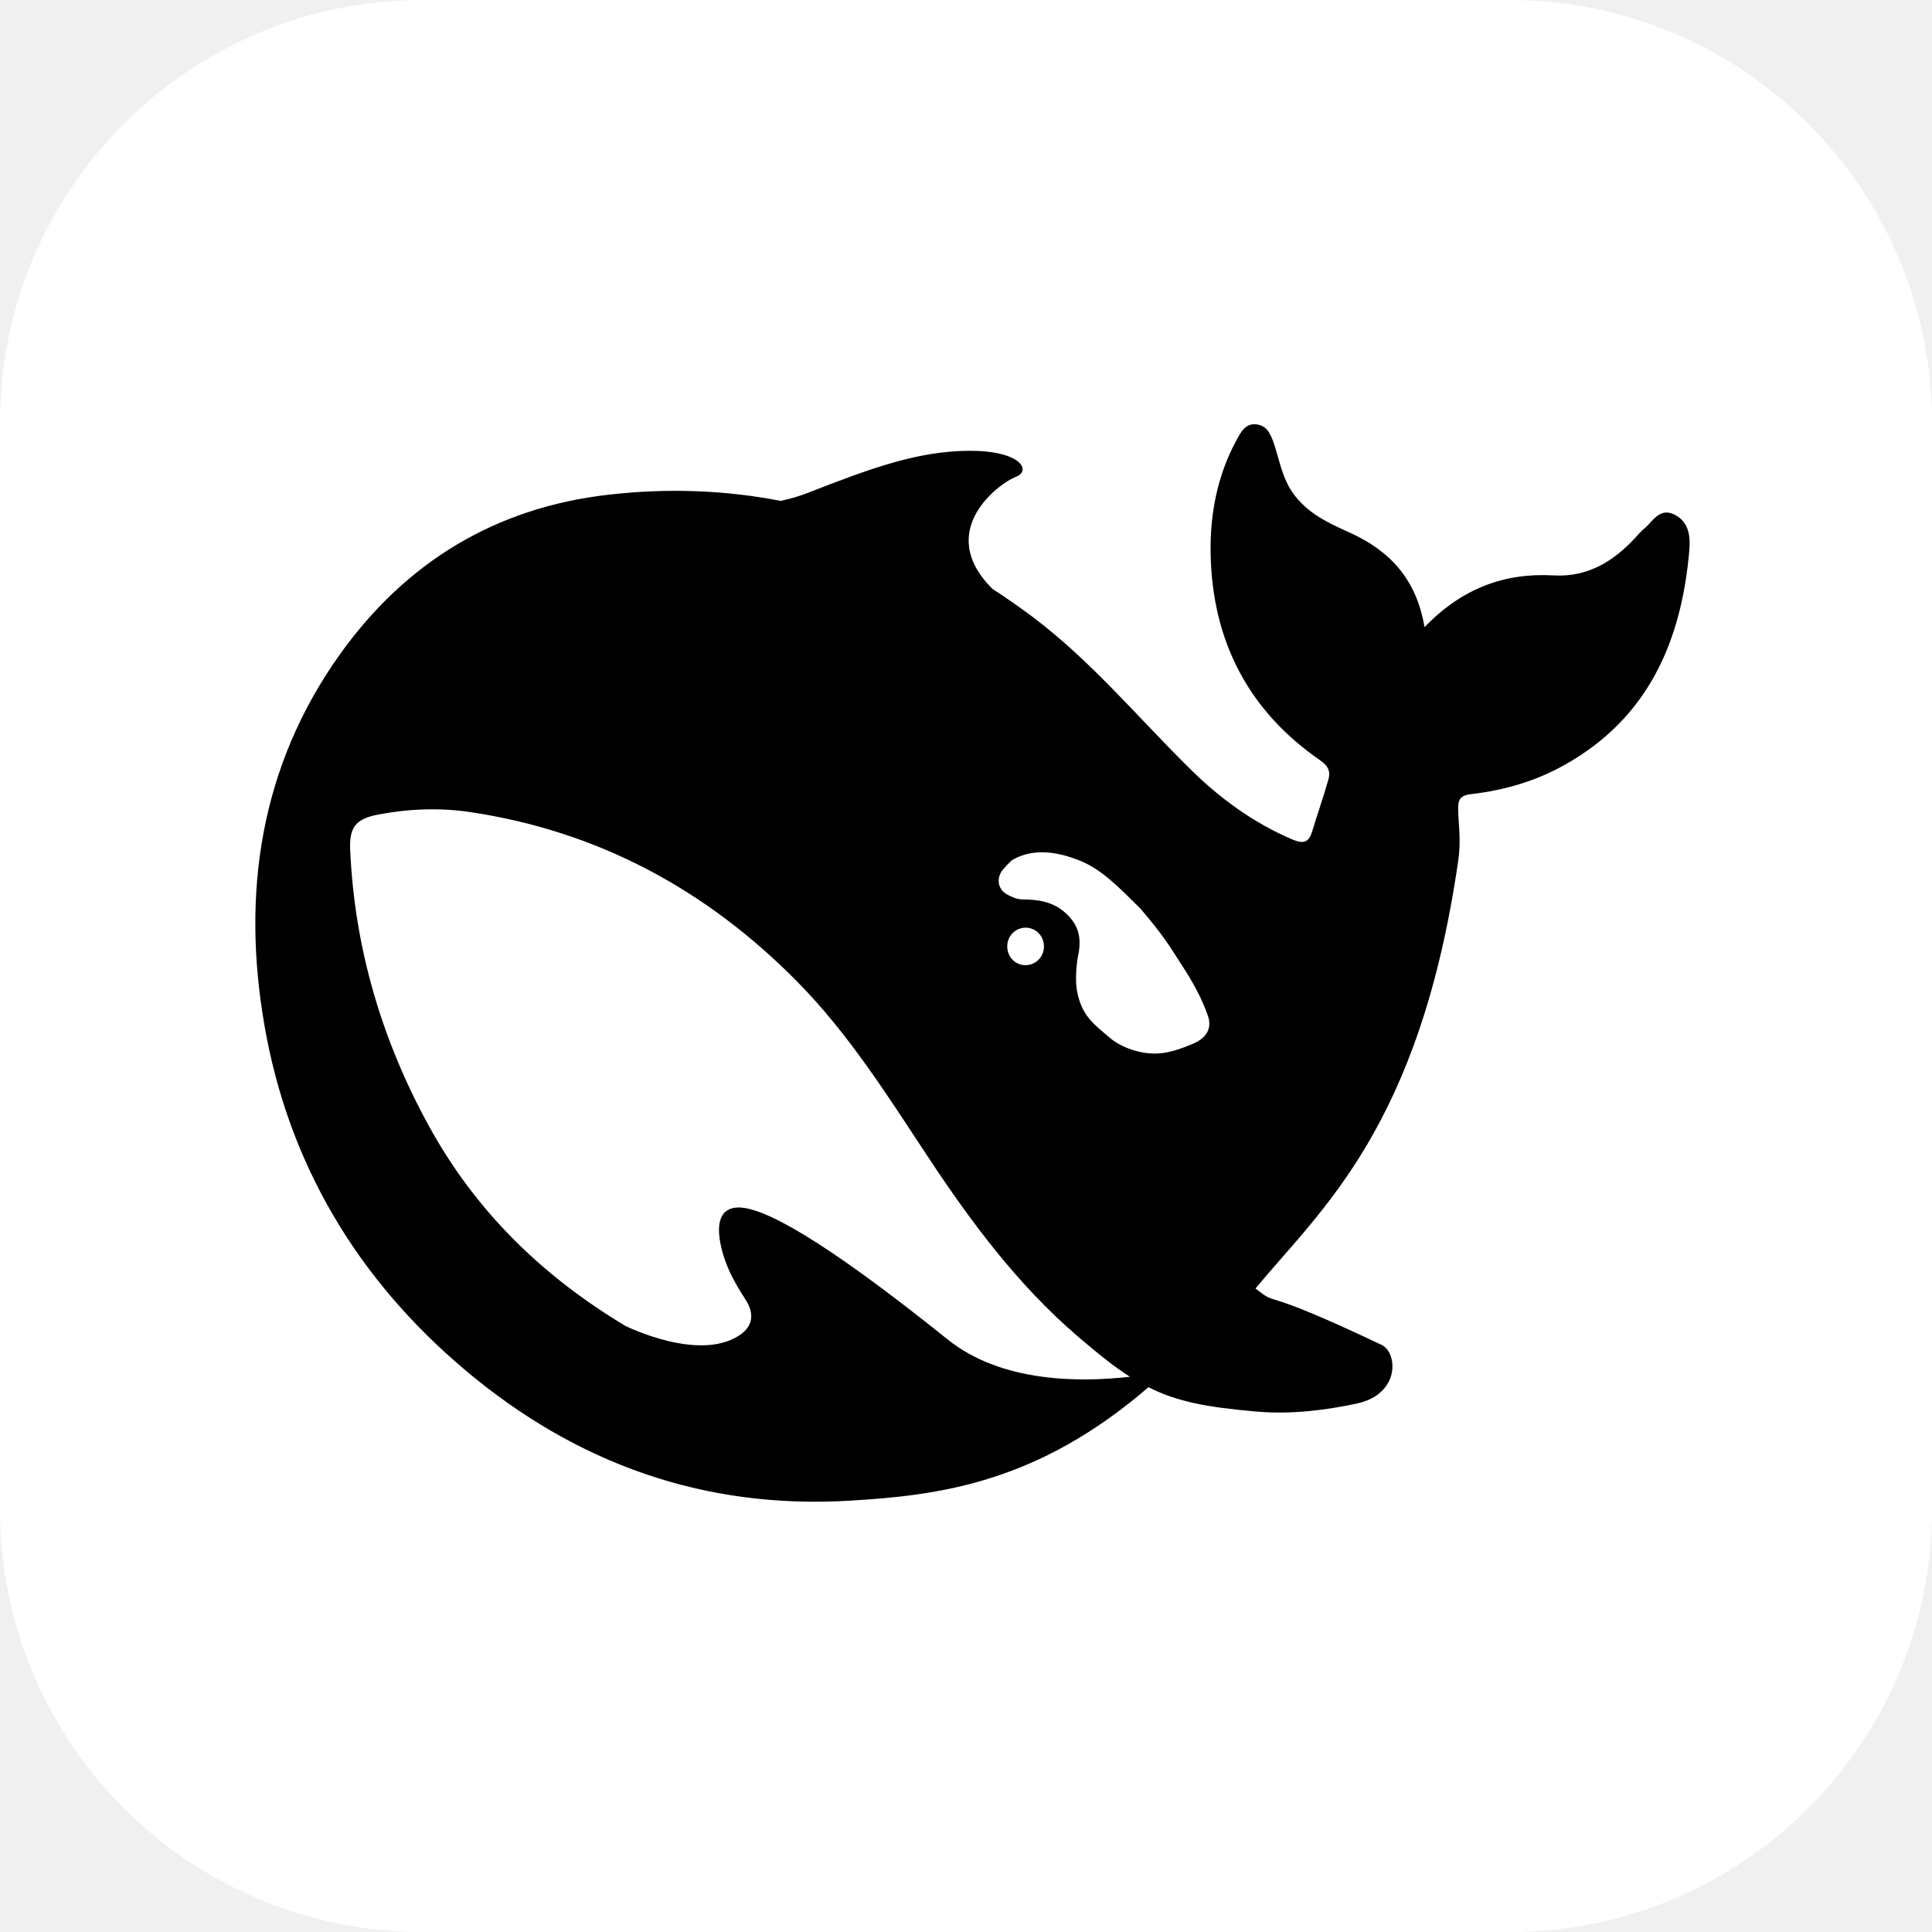
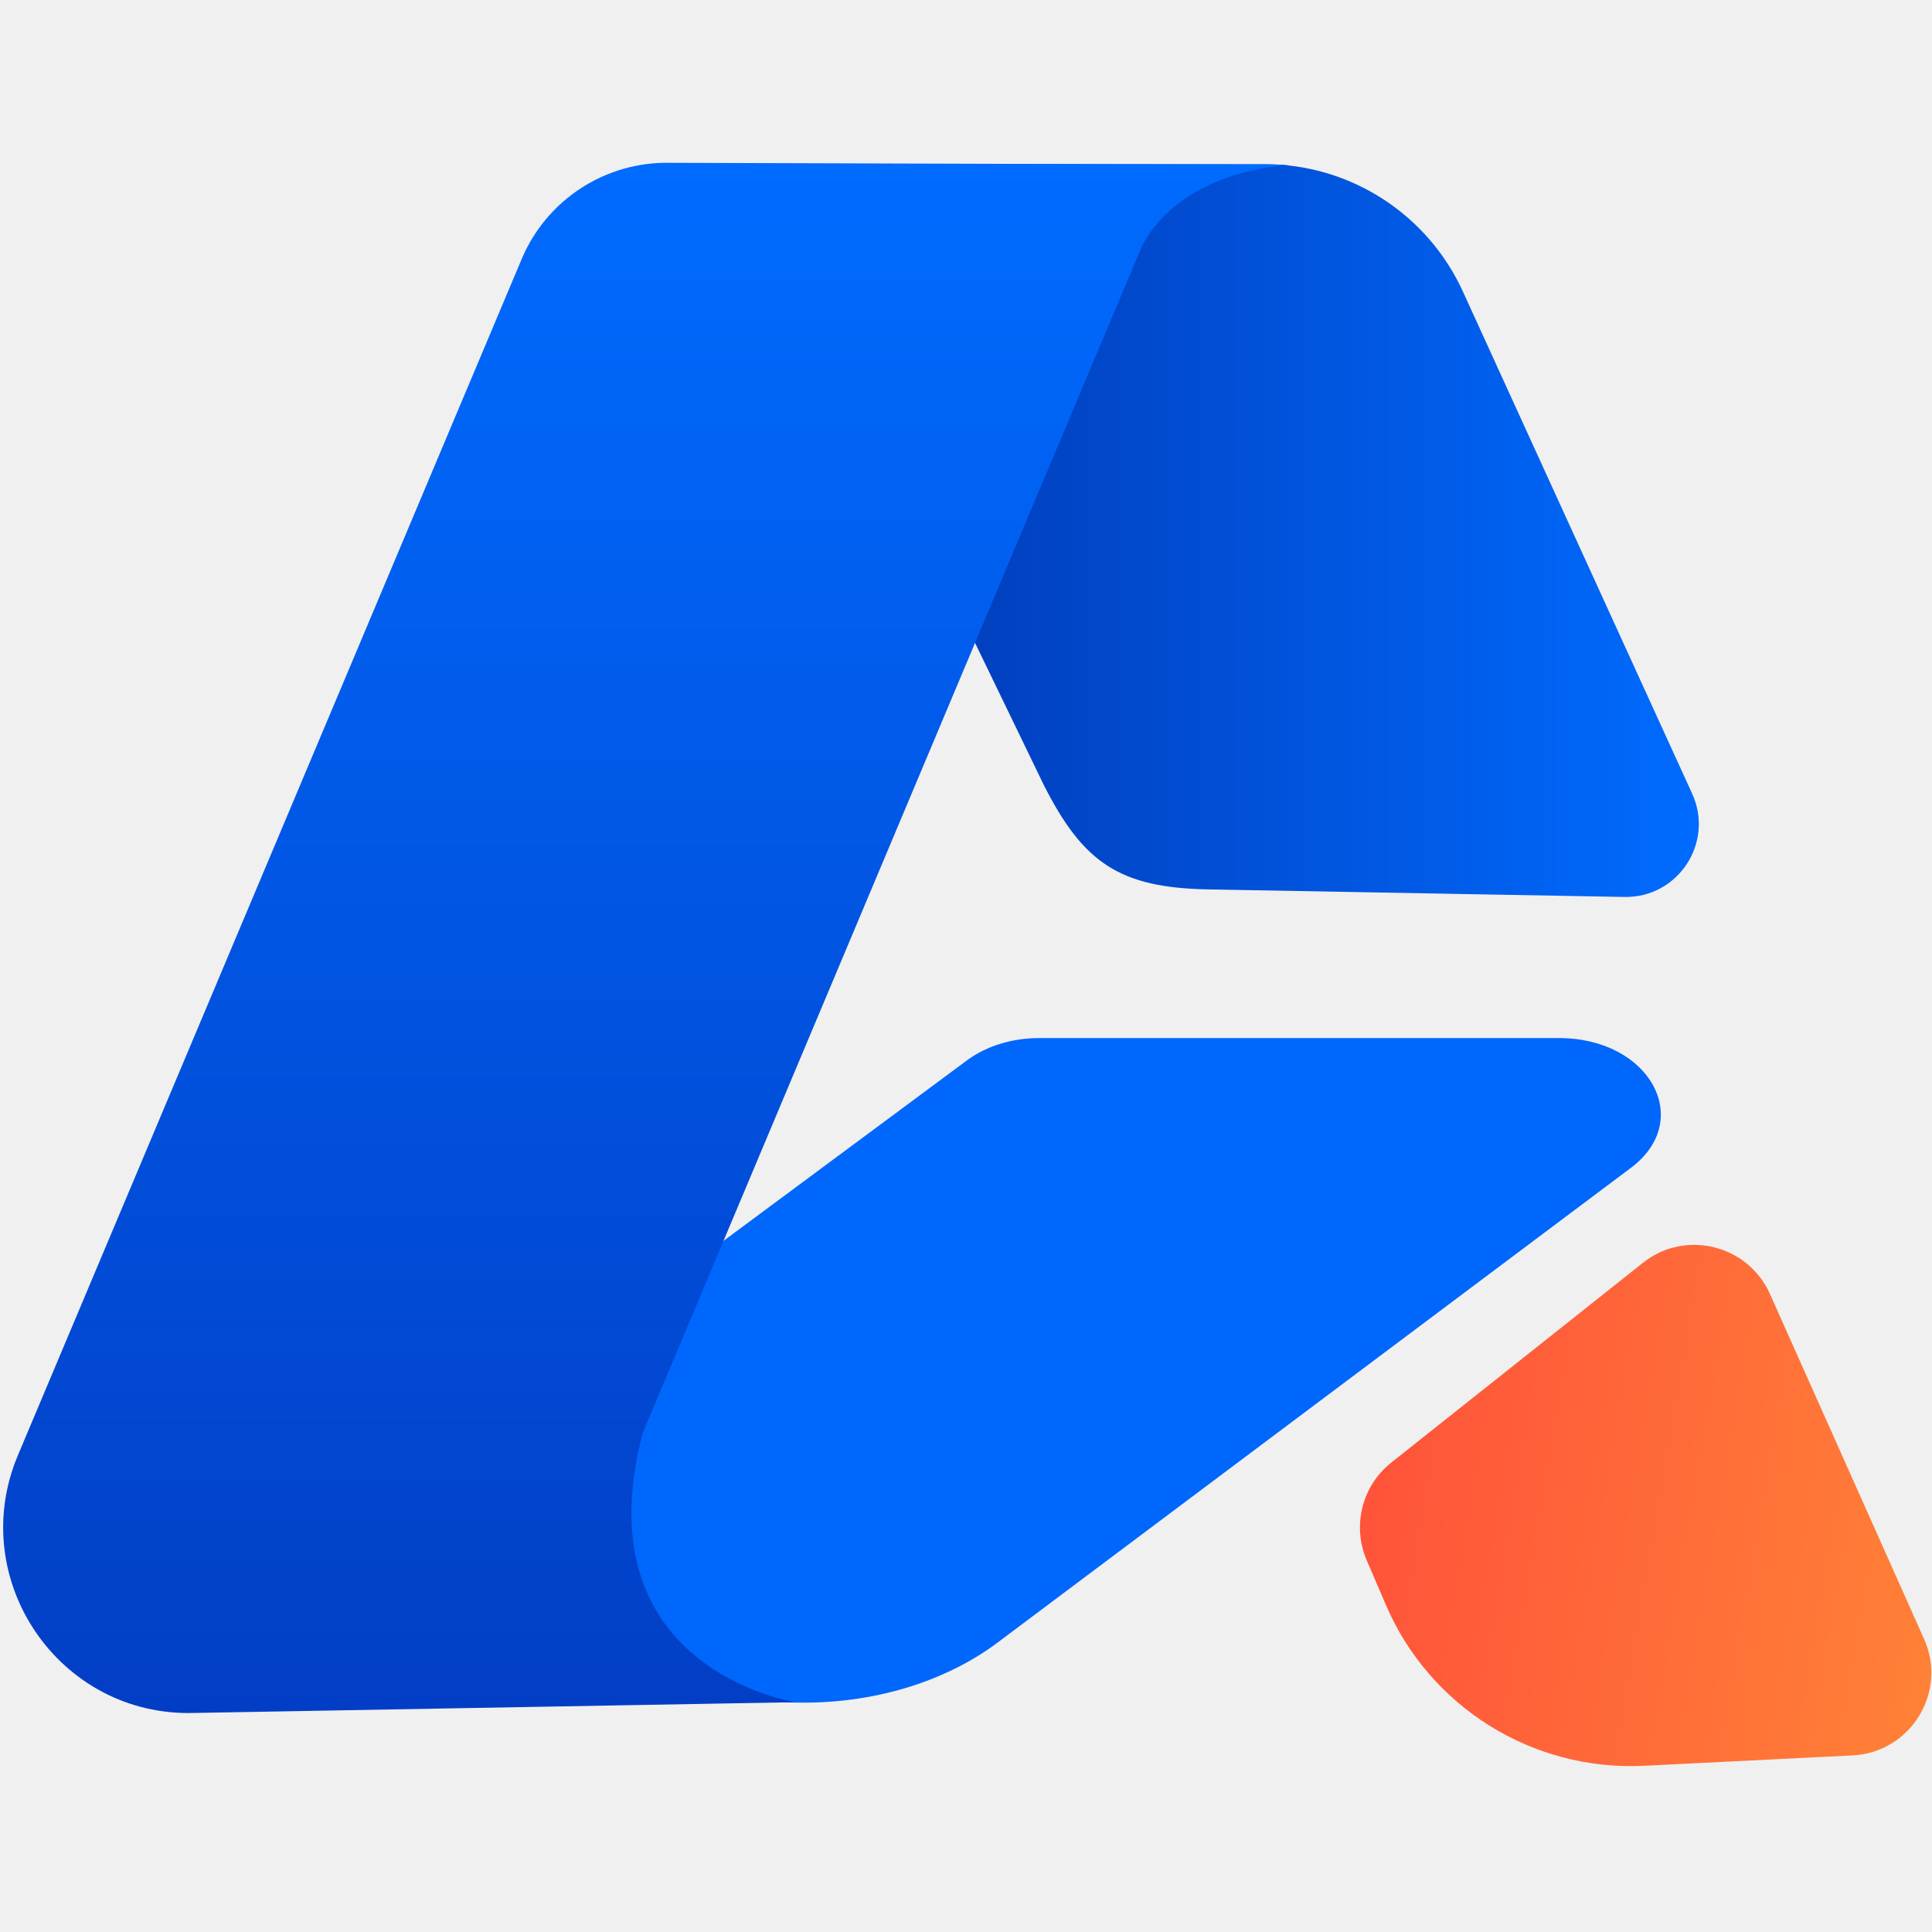
- <svg xmlns="http://www.w3.org/2000/svg" viewBox="0 0 64 64">
-   <rect width="64" height="64" rx="14" fill="#ffffff" />
-   <path transform="translate(7.474974 7.172857) scale(0.982863)" fill="#000000" d="M48.835 10.048C48.323 9.792 48.102 10.28 47.803 10.528C47.701 10.608 47.614 10.712 47.527 10.808C46.779 11.624 45.905 12.16 44.762 12.096C43.092 12 41.666 12.536 40.406 13.84C40.138 12.232 39.248 11.272 37.893 10.656C37.184 10.336 36.467 10.016 35.97 9.32C35.623 8.824 35.529 8.272 35.356 7.728C35.246 7.4 35.135 7.064 34.765 7.008C34.363 6.944 34.206 7.288 34.048 7.576C33.418 8.752 33.173 10.048 33.197 11.36C33.252 14.312 34.474 16.664 36.9 18.336C37.176 18.528 37.247 18.72 37.16 19C36.995 19.576 36.797 20.136 36.624 20.712C36.514 21.08 36.349 21.16 35.962 21C34.631 20.432 33.481 19.592 32.464 18.576C30.739 16.872 29.179 14.992 27.233 13.52C26.776 13.176 26.319 12.856 25.847 12.552C23.862 10.584 26.107 8.968 26.627 8.776C27.17 8.576 26.816 7.888 25.059 7.896C23.302 7.904 21.695 8.504 19.647 9.304C19.348 9.424 19.032 9.512 18.709 9.584C16.85 9.224 14.92 9.144 12.903 9.376C9.106 9.808 6.073 11.64 3.843 14.768C1.165 18.528 0.534 22.8 1.307 27.256C2.118 31.952 4.466 35.84 8.074 38.88C11.816 42.032 16.125 43.576 21.041 43.28C24.027 43.104 27.352 42.696 31.102 39.456C32.047 39.936 33.04 40.128 34.686 40.272C35.955 40.392 37.176 40.208 38.121 40.008C39.602 39.688 39.499 38.288 38.964 38.032C34.623 35.968 35.576 36.808 34.71 36.128C36.916 33.464 40.24 30.696 41.54 21.728C41.643 21.016 41.556 20.568 41.54 19.992C41.532 19.64 41.611 19.504 42.005 19.464C43.092 19.336 44.148 19.032 45.117 18.488C47.929 16.92 49.064 14.344 49.331 11.256C49.371 10.784 49.324 10.296 48.835 10.048ZM24.326 37.84C20.12 34.464 18.079 33.352 17.236 33.4C16.448 33.448 16.59 34.368 16.763 34.968C16.944 35.56 17.181 35.968 17.512 36.488C17.74 36.832 17.898 37.344 17.283 37.728C15.928 38.584 13.573 37.44 13.462 37.384C10.721 35.736 8.428 33.56 6.813 30.584C5.253 27.72 4.348 24.648 4.198 21.368C4.158 20.576 4.387 20.296 5.159 20.152C6.175 19.96 7.223 19.92 8.239 20.072C12.533 20.712 16.189 22.672 19.253 25.776C21.002 27.544 22.325 29.656 23.689 31.72C25.138 33.912 26.698 36 28.683 37.712C29.384 38.312 29.943 38.768 30.479 39.104C28.864 39.288 26.17 39.328 24.326 37.84ZM26.343 24.6C26.343 24.248 26.619 23.968 26.966 23.968C27.044 23.968 27.115 23.984 27.178 24.008C27.265 24.04 27.344 24.088 27.407 24.16C27.517 24.272 27.58 24.432 27.58 24.6C27.58 24.952 27.304 25.232 26.957 25.232C26.611 25.232 26.343 24.952 26.343 24.6ZM32.606 27.88C32.205 28.048 31.803 28.192 31.416 28.208C30.818 28.24 30.164 27.992 29.81 27.688C29.258 27.216 28.864 26.952 28.699 26.128C28.628 25.776 28.668 25.232 28.73 24.92C28.872 24.248 28.714 23.816 28.25 23.424C27.872 23.104 27.391 23.016 26.863 23.016C26.666 23.016 26.485 22.928 26.351 22.856C26.13 22.744 25.949 22.464 26.123 22.12C26.178 22.008 26.446 21.736 26.509 21.688C27.226 21.272 28.053 21.408 28.817 21.72C29.526 22.016 30.061 22.56 30.834 23.328C31.622 24.256 31.763 24.512 32.212 25.208C32.567 25.752 32.89 26.312 33.11 26.952C33.245 27.352 33.071 27.68 32.606 27.88Z" />
+ <svg xmlns="http://www.w3.org/2000/svg" viewBox="0 0 1024 1024" role="img">
+   <defs>
+     <linearGradient id="favicon-top" gradientUnits="userSpaceOnUse" x1="900.345" y1="281.204" x2="401.607" y2="281.204">
+       <stop offset="0" stop-color="#006BFF" />
+       <stop offset="1" stop-color="#0233AC" />
+     </linearGradient>
+     <linearGradient id="favicon-accent" gradientUnits="userSpaceOnUse" x1="753.101" y1="749.328" x2="1065.923" y2="749.328" gradientTransform="matrix(0.9856 0.1691 -0.1691 0.9856 111.0277 -93.7821)">
+       <stop offset="0" stop-color="#FF533A" />
+       <stop offset="1" stop-color="#FF8137" />
+     </linearGradient>
+     <linearGradient id="favicon-stem" gradientUnits="userSpaceOnUse" x1="342.363" y1="86.184" x2="342.363" y2="907.897">
+       <stop offset="0" stop-color="#006BFF" />
+       <stop offset="1" stop-color="#023EC5" />
+     </linearGradient>
+   </defs>
+   <path fill="url(#favicon-top)" d="M403 105.5 553.2 416c21 41.6 40.5 54.5 87.1 55.4l220.6 4c28.5.6 47.8-28.8 36-54.7L775.4 154.6C756.6 113.4 715.6 87 670.3 87H414.4c-9.5 0-15.7 10-11.4 18.5Z" />
+   <path fill="#0067FD" d="M529 870.4 864.4 619c33.9-25.4 9.9-68.8-38-68.8H550.6c-14.1 0-27.7 4.2-37.8 11.6L152.4 829c-33.7 25-11 68 36.4 68.9l233.4 4.5c39.9.8 78.5-10.7 106.8-32Z" />
+   <path fill="url(#favicon-accent)" d="m1019.8 868.7-81.7-182.9c-11.7-26.1-44.9-34.3-67.3-16.5L737.4 775.2c-15.5 12.3-20.8 33.4-13.1 51.6l10.1 23.5c23.2 54.4 77.8 88.5 136.9 85.6l110.7-5.5c30.7-1.6 50.4-33.5 37.8-61.7Z" />
+   <path fill="url(#favicon-stem)" d="M9.5 771.3c-27.8 66 22 138.8 93.5 136.6l318.6-5.7s-113.8-17.3-81-142.6l263.5-626.4s13.3-39.7 78.9-45.9l-327.7-1c-34.2-.8-65.5 19.4-78.8 51L9.5 771.3Z" />
</svg>
